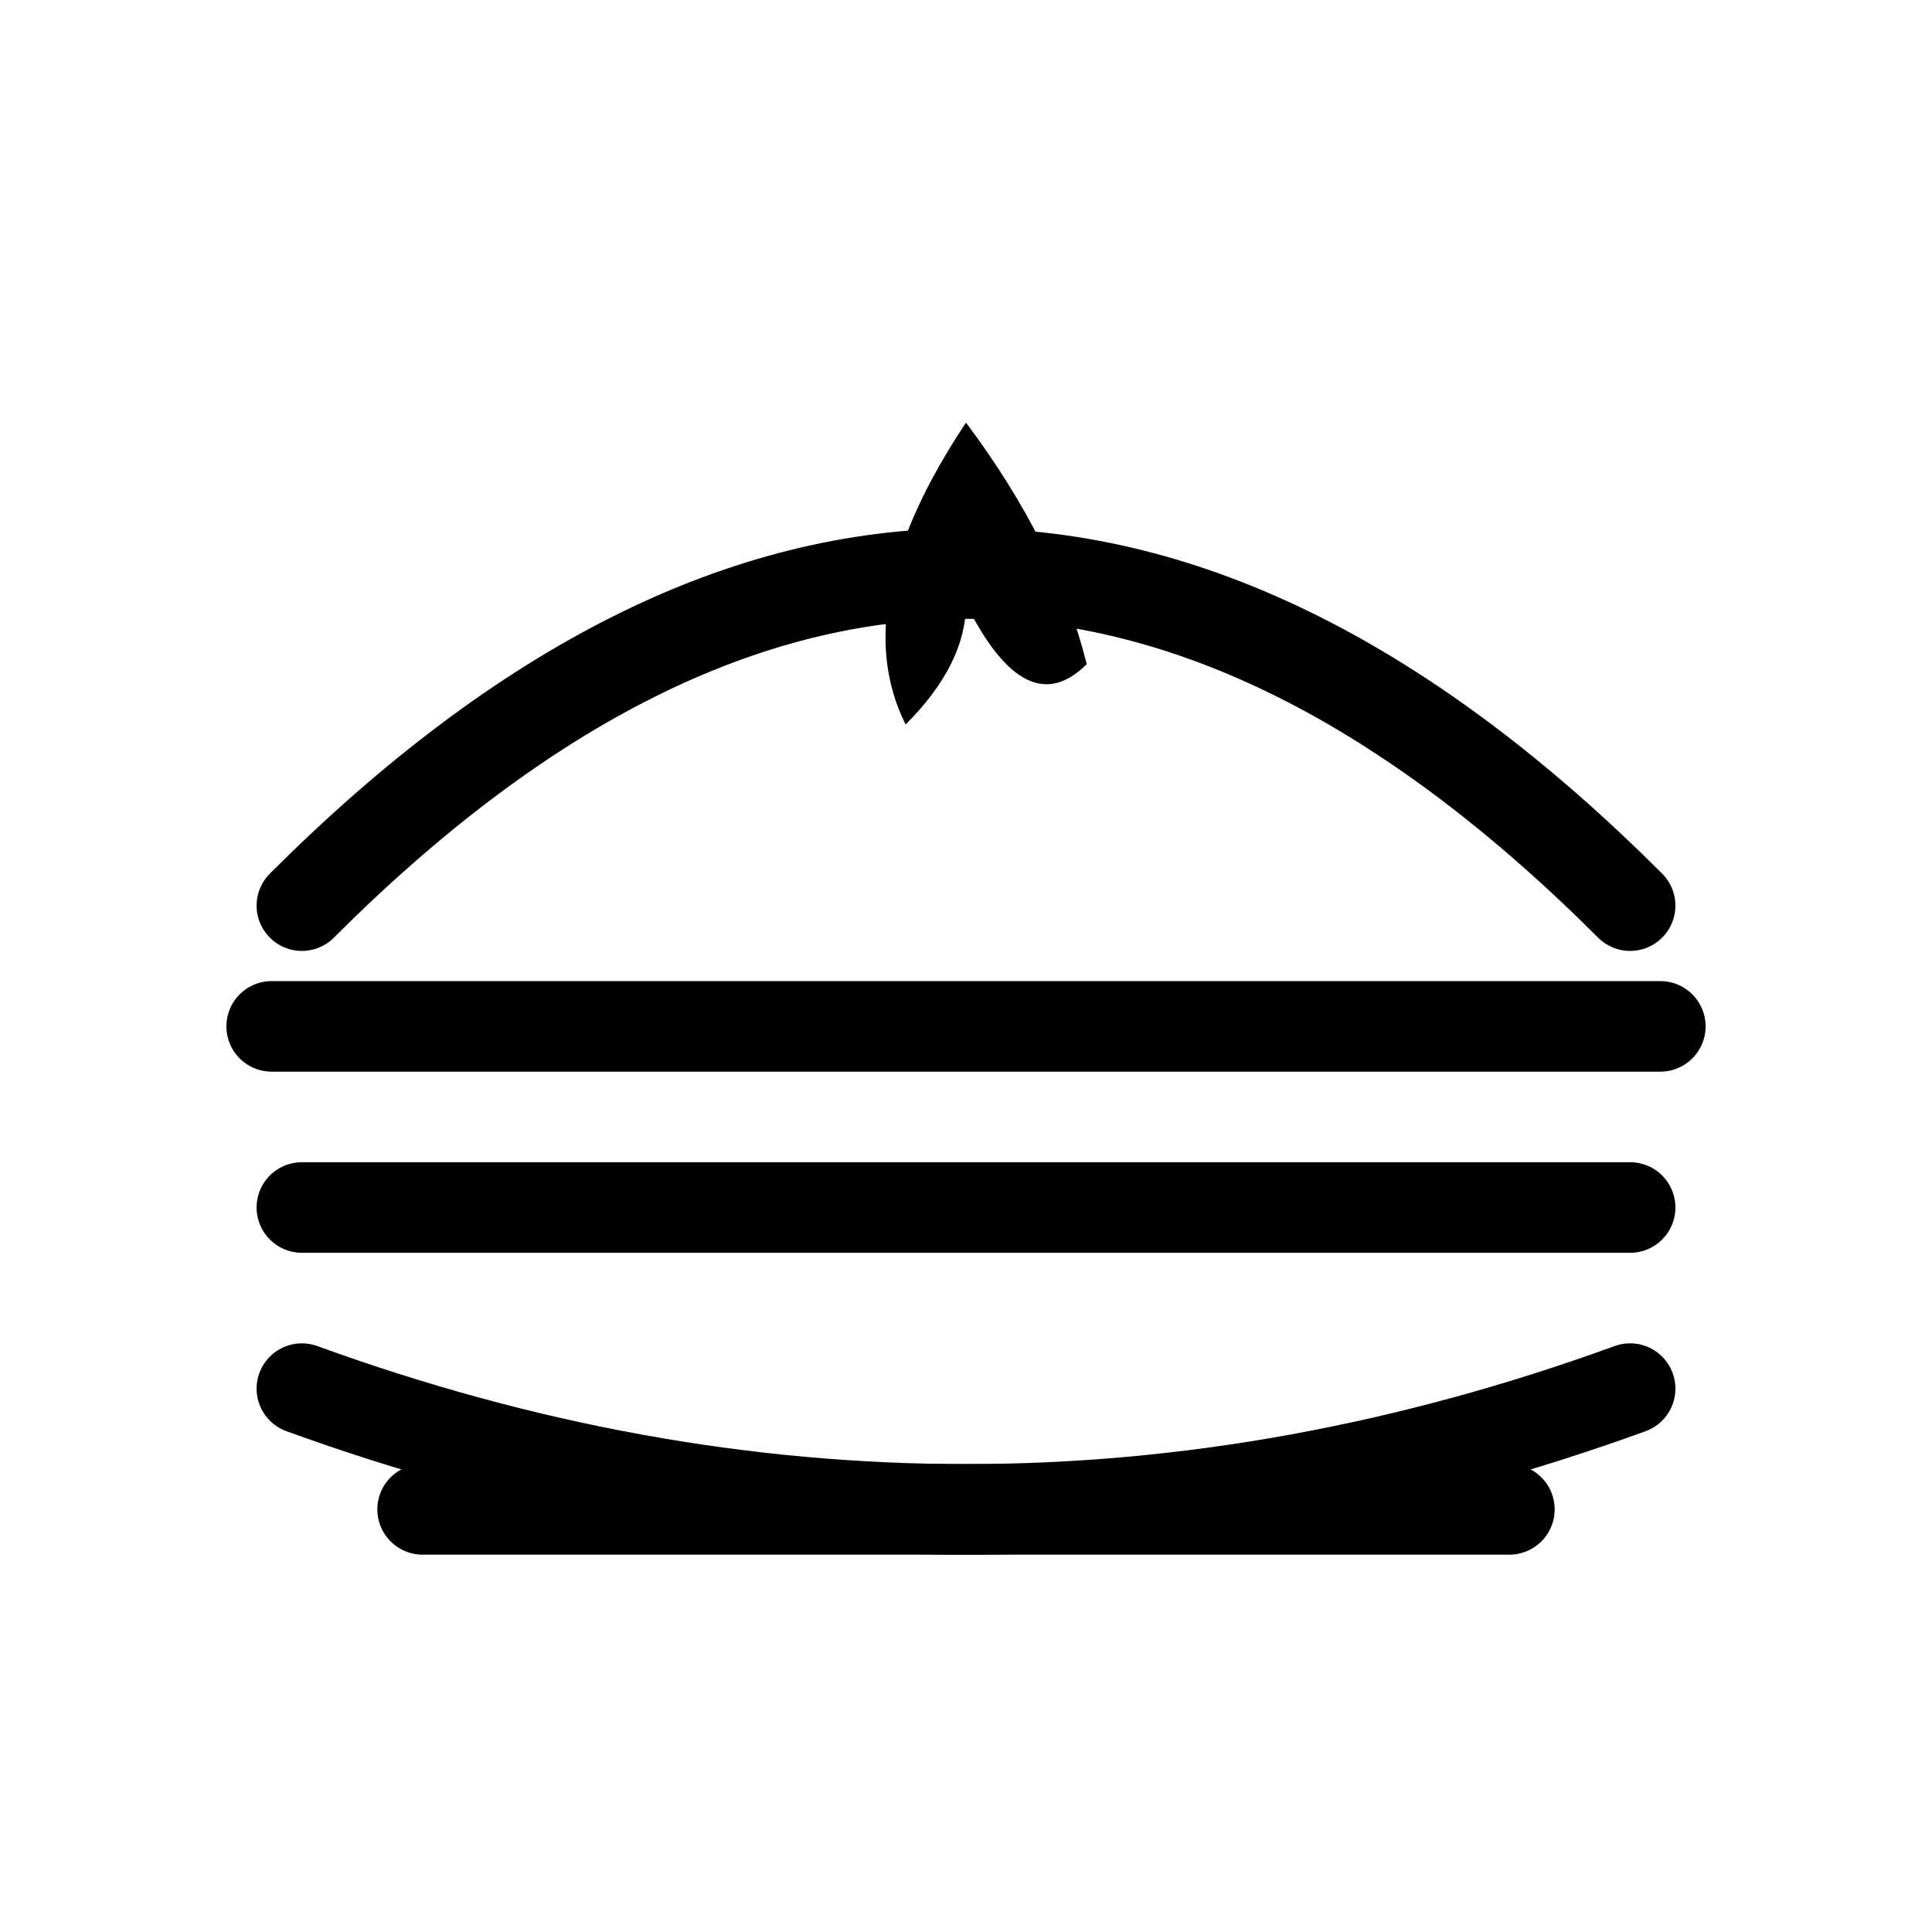
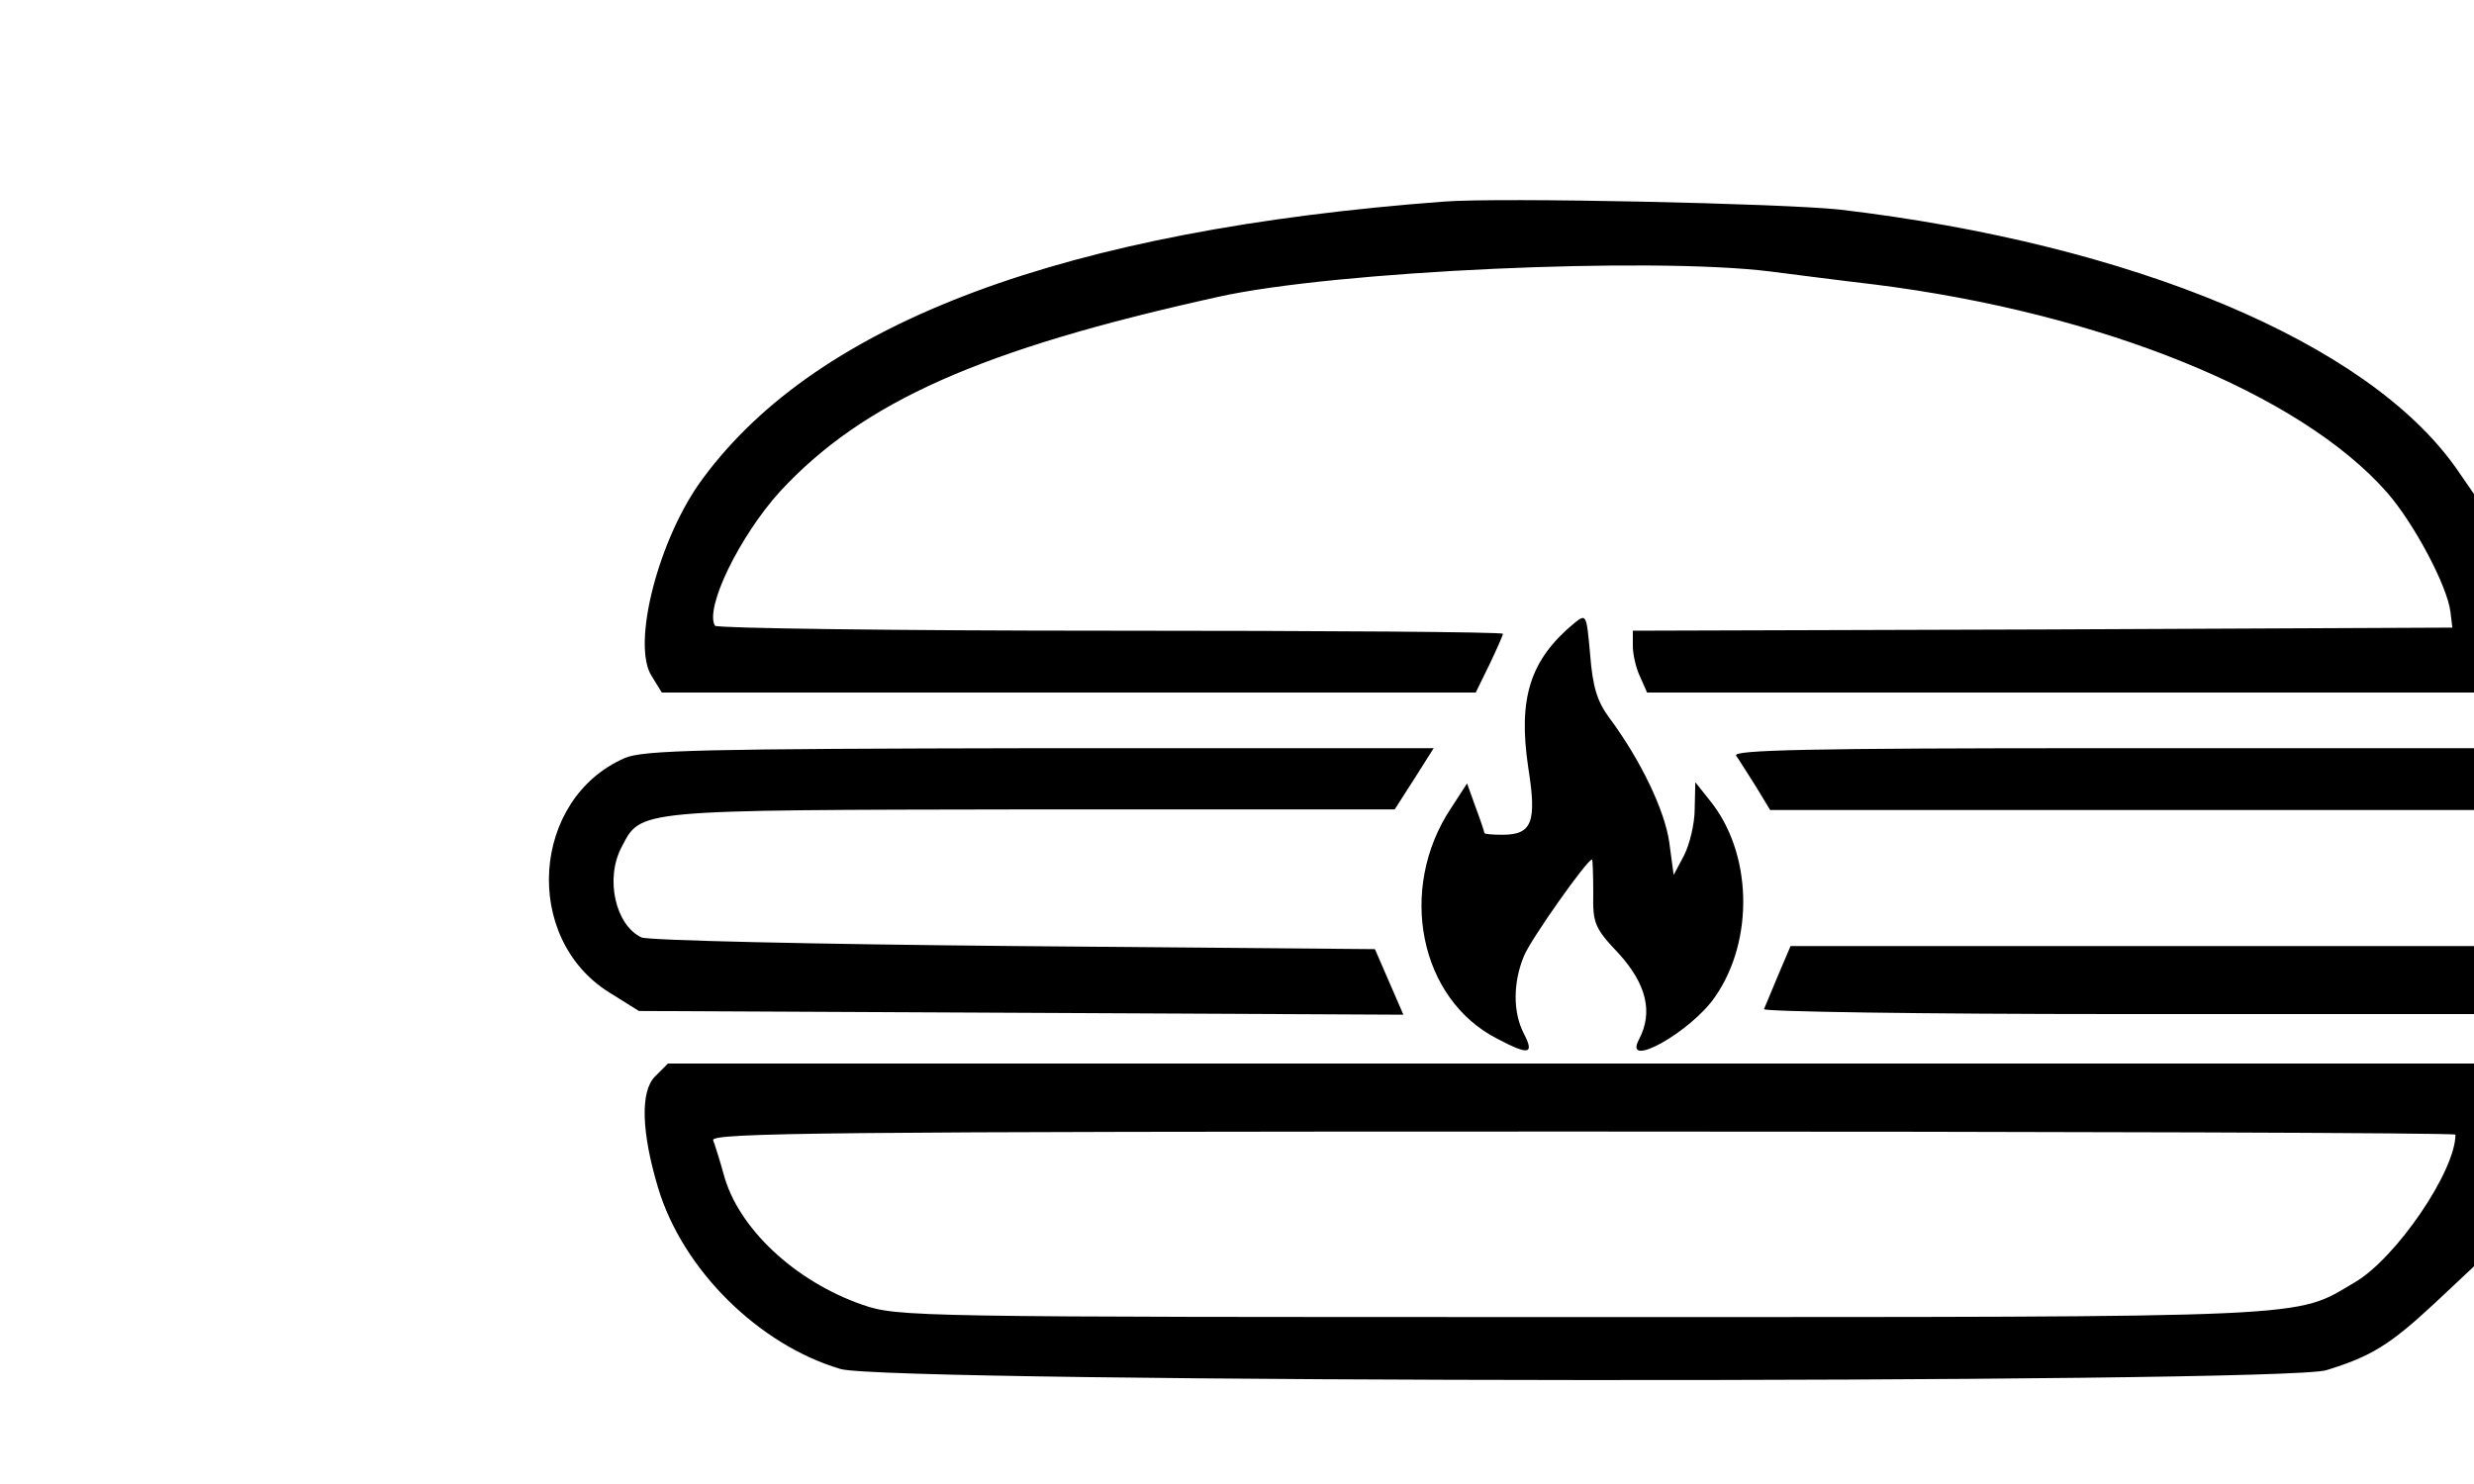
- <svg xmlns="http://www.w3.org/2000/svg" viewBox="0 0 64 64" fill="none" stroke="currentColor" stroke-width="3" stroke-linecap="round" stroke-linejoin="round">
-   <path d="M10 30 Q32 8 54 30" />
-   <line x1="9" y1="34" x2="55" y2="34" />
-   <line x1="10" y1="40" x2="54" y2="40" />
-   <path d="M10 46 Q32 54 54 46" />
-   <line x1="14" y1="50" x2="50" y2="50" />
-   <path d="M32 14 Q28 20 30 24 Q32 22 32 20 Q34 24 36 22 Q35 18 32 14 Z" fill="currentColor" stroke="none" />
+ <svg xmlns="http://www.w3.org/2000/svg" viewBox="0 0 400 240" preserveAspectRatio="xMidYMid meet">
+   <g transform="translate(0,240) scale(0.1,-0.1)" fill="currentColor">
+     <path d="M2335 2074 c-613 -46 -1011 -194 -1198 -447 -72 -96 -117 -270 -83 -321 l16 -26 658 0 658 0 22 45 c12 25 22 48 22 50 0 3 -285 5 -634 5 -349 0 -637 4 -640 8 -17 28 39 144 105 217 134 145 324 230 709 315 189 42 699 65 892 41 40 -5 116 -15 168 -21 367 -46 688 -176 829 -336 44 -50 98 -152 103 -194 l3 -25 -662 -3 -663 -2 0 -25 c0 -13 5 -36 12 -50 l11 -25 669 0 668 0 0 161 0 160 -29 42 c-143 203 -522 362 -996 418 -92 10 -549 20 -640 13z" />
+     <path d="M2545 1392 c-71 -59 -91 -121 -74 -234 14 -88 6 -108 -42 -108 -16 0 -29 1 -29 3 0 1 -6 20 -14 41 l-14 39 -26 -40 c-87 -131 -51 -309 75 -373 51 -27 60 -25 43 8 -18 34 -18 83 0 126 11 27 102 156 110 156 1 0 2 -24 2 -54 -1 -49 2 -57 42 -99 44 -49 55 -94 32 -138 -27 -50 84 12 123 69 64 92 60 234 -9 318 l-23 29 -1 -43 c0 -24 -8 -57 -17 -75 l-17 -32 -7 52 c-7 52 -47 135 -97 202 -20 27 -27 51 -31 102 -6 66 -6 67 -26 51z" />
+     <path d="M1010 1174 c-151 -66 -166 -291 -25 -379 l48 -30 618 -3 618 -3 -23 53 -23 53 -584 5 c-321 3 -592 9 -602 14 -42 20 -59 95 -32 146 32 61 17 60 662 61 l588 0 32 50 31 49 -636 0 c-546 -1 -642 -3 -672 -16z" />
+     <path d="M2807 1178 c5 -7 19 -30 32 -50 l23 -38 569 0 569 0 0 50 0 50 -600 0 c-479 0 -599 -3 -593 -12z" />
+     <path d="M2875 823 c-11 -26 -21 -51 -23 -55 -2 -4 255 -8 572 -8 l576 0 0 55 0 55 -552 0 -553 0 -20 -47z" />
+     <path d="M1059 659 c-24 -24 -22 -90 5 -180 40 -133 163 -254 295 -293 78 -23 2328 -24 2402 -2 72 22 103 41 174 107 l65 61 0 164 0 164 -1460 0 -1460 0 -21 -21z m2911 -94 c0 -59 -96 -200 -163 -239 -99 -58 -46 -56 -1248 -56 -1086 0 -1107 0 -1165 20 -109 38 -201 124 -224 211 -6 22 -14 47 -17 55 -4 12 183 14 1406 14 776 0 1411 -2 1411 -5z" />
+   </g>
</svg>
